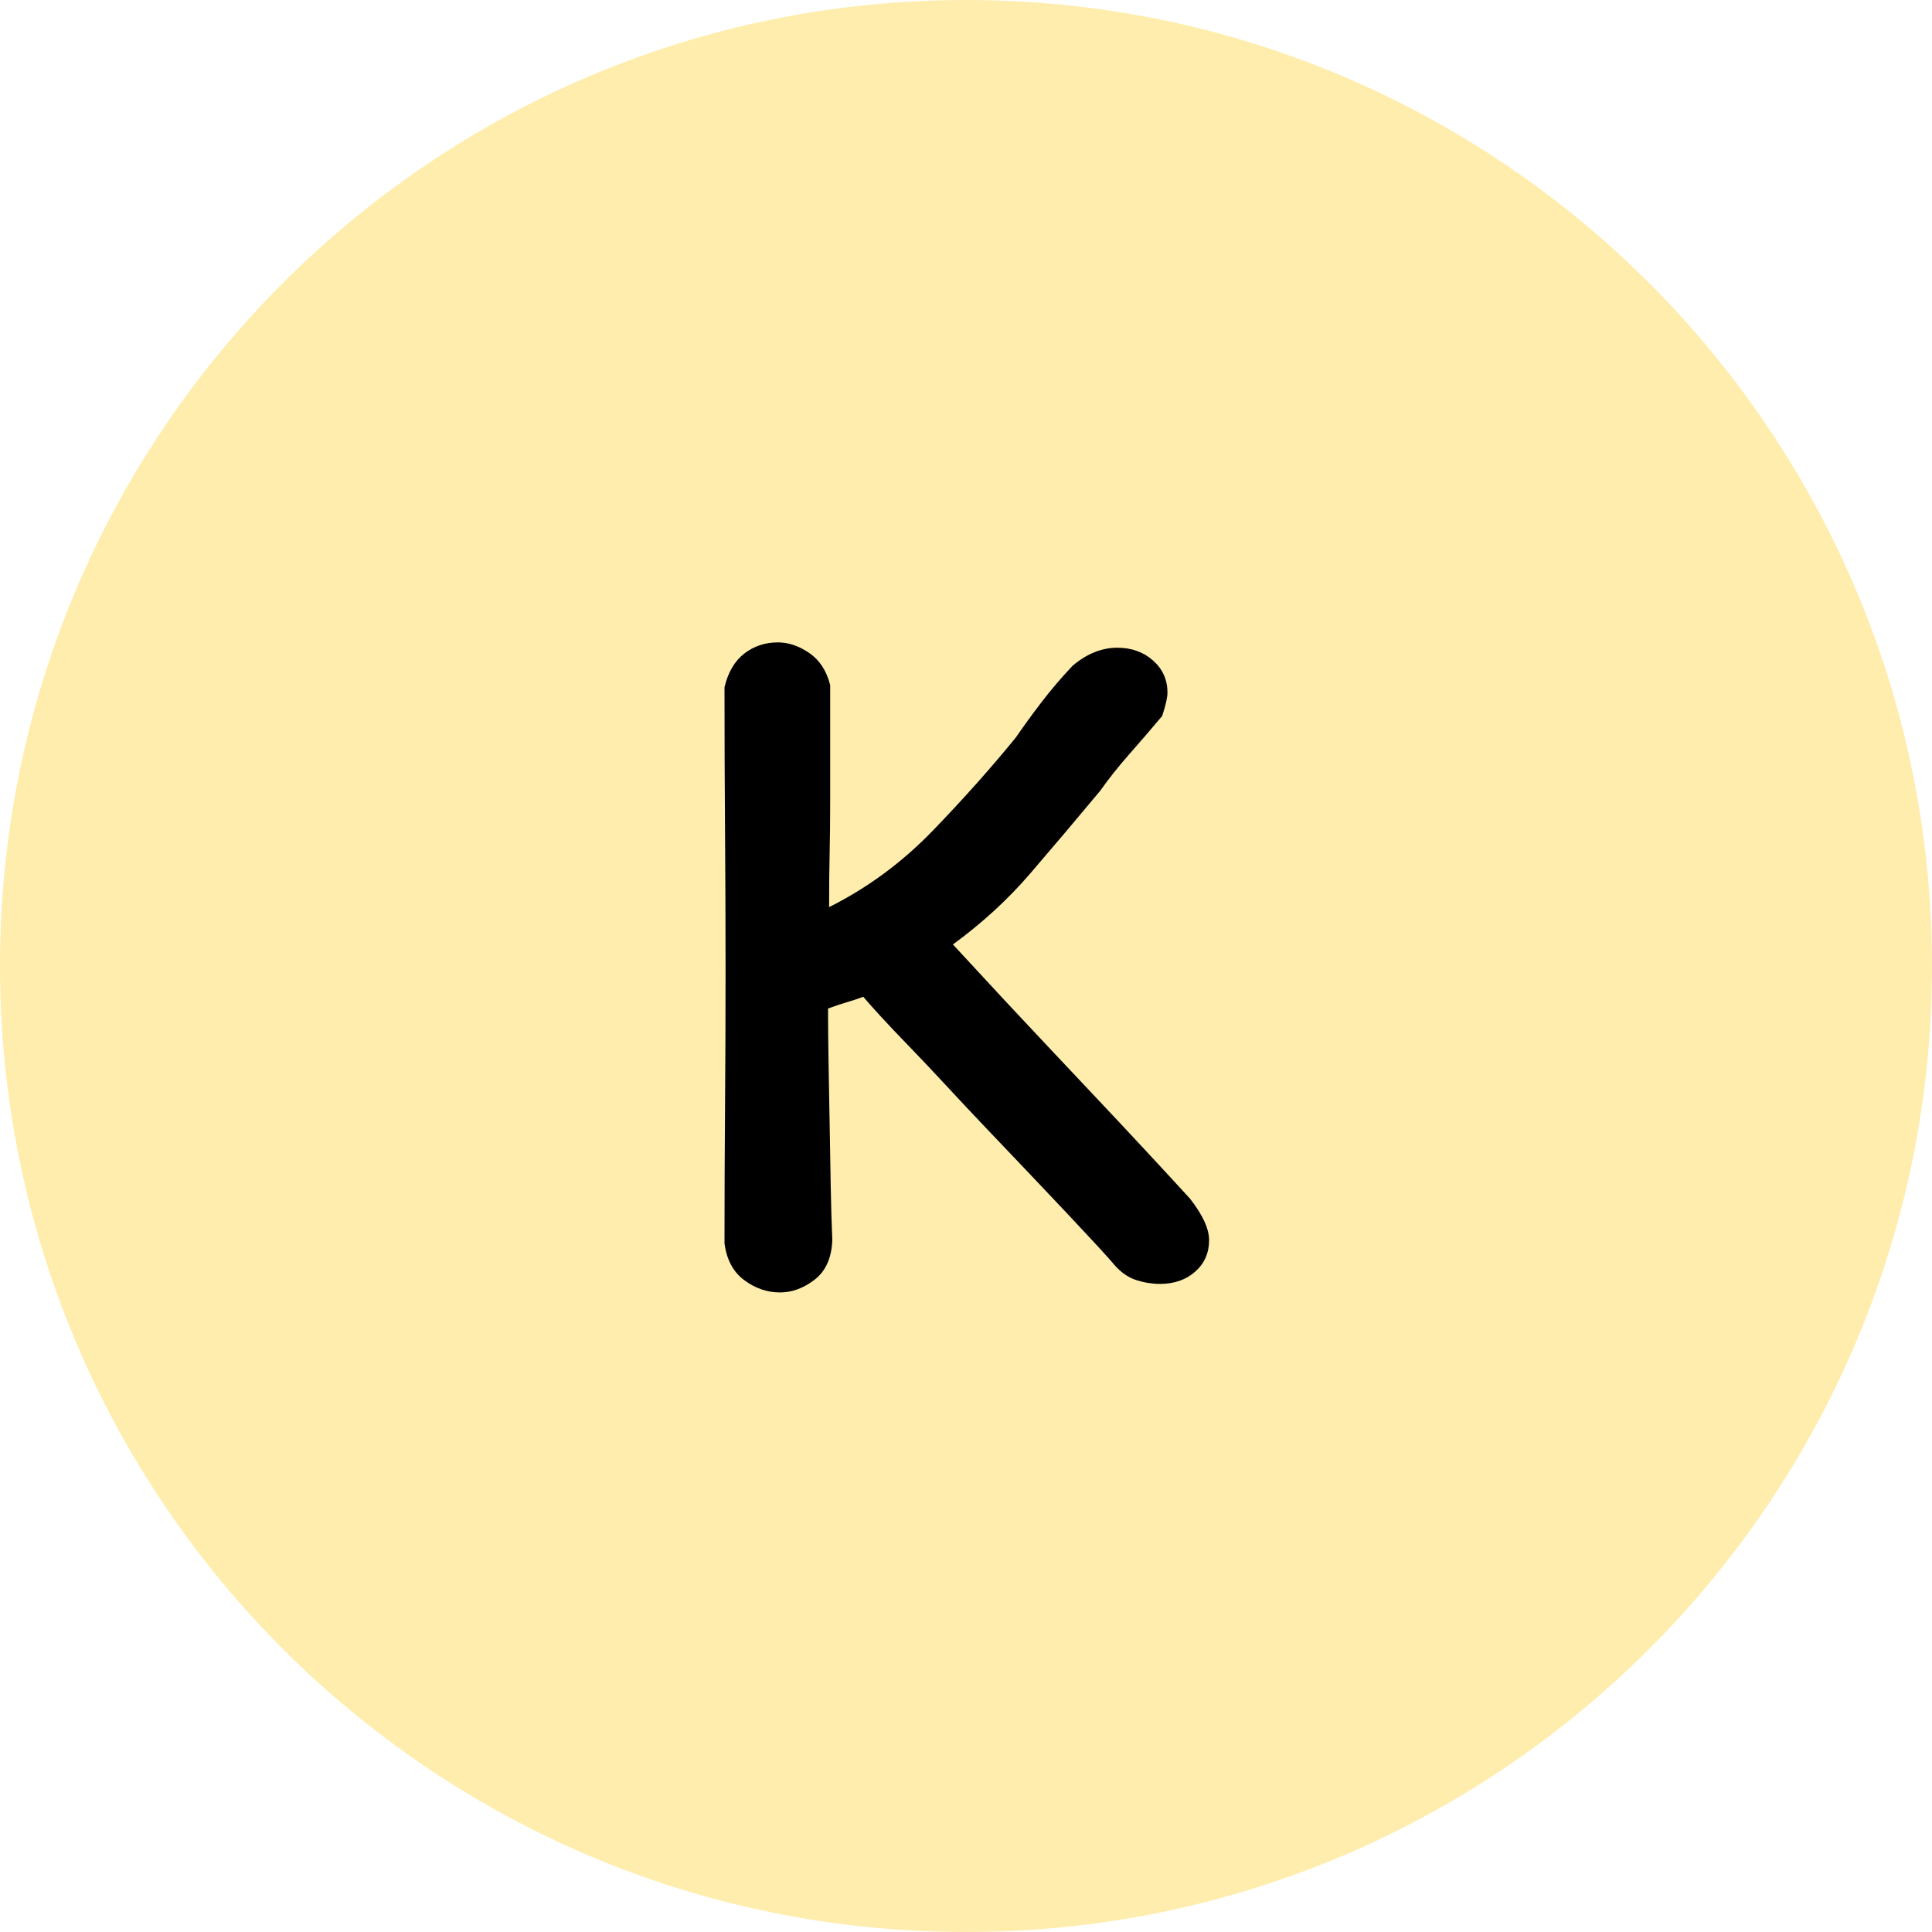
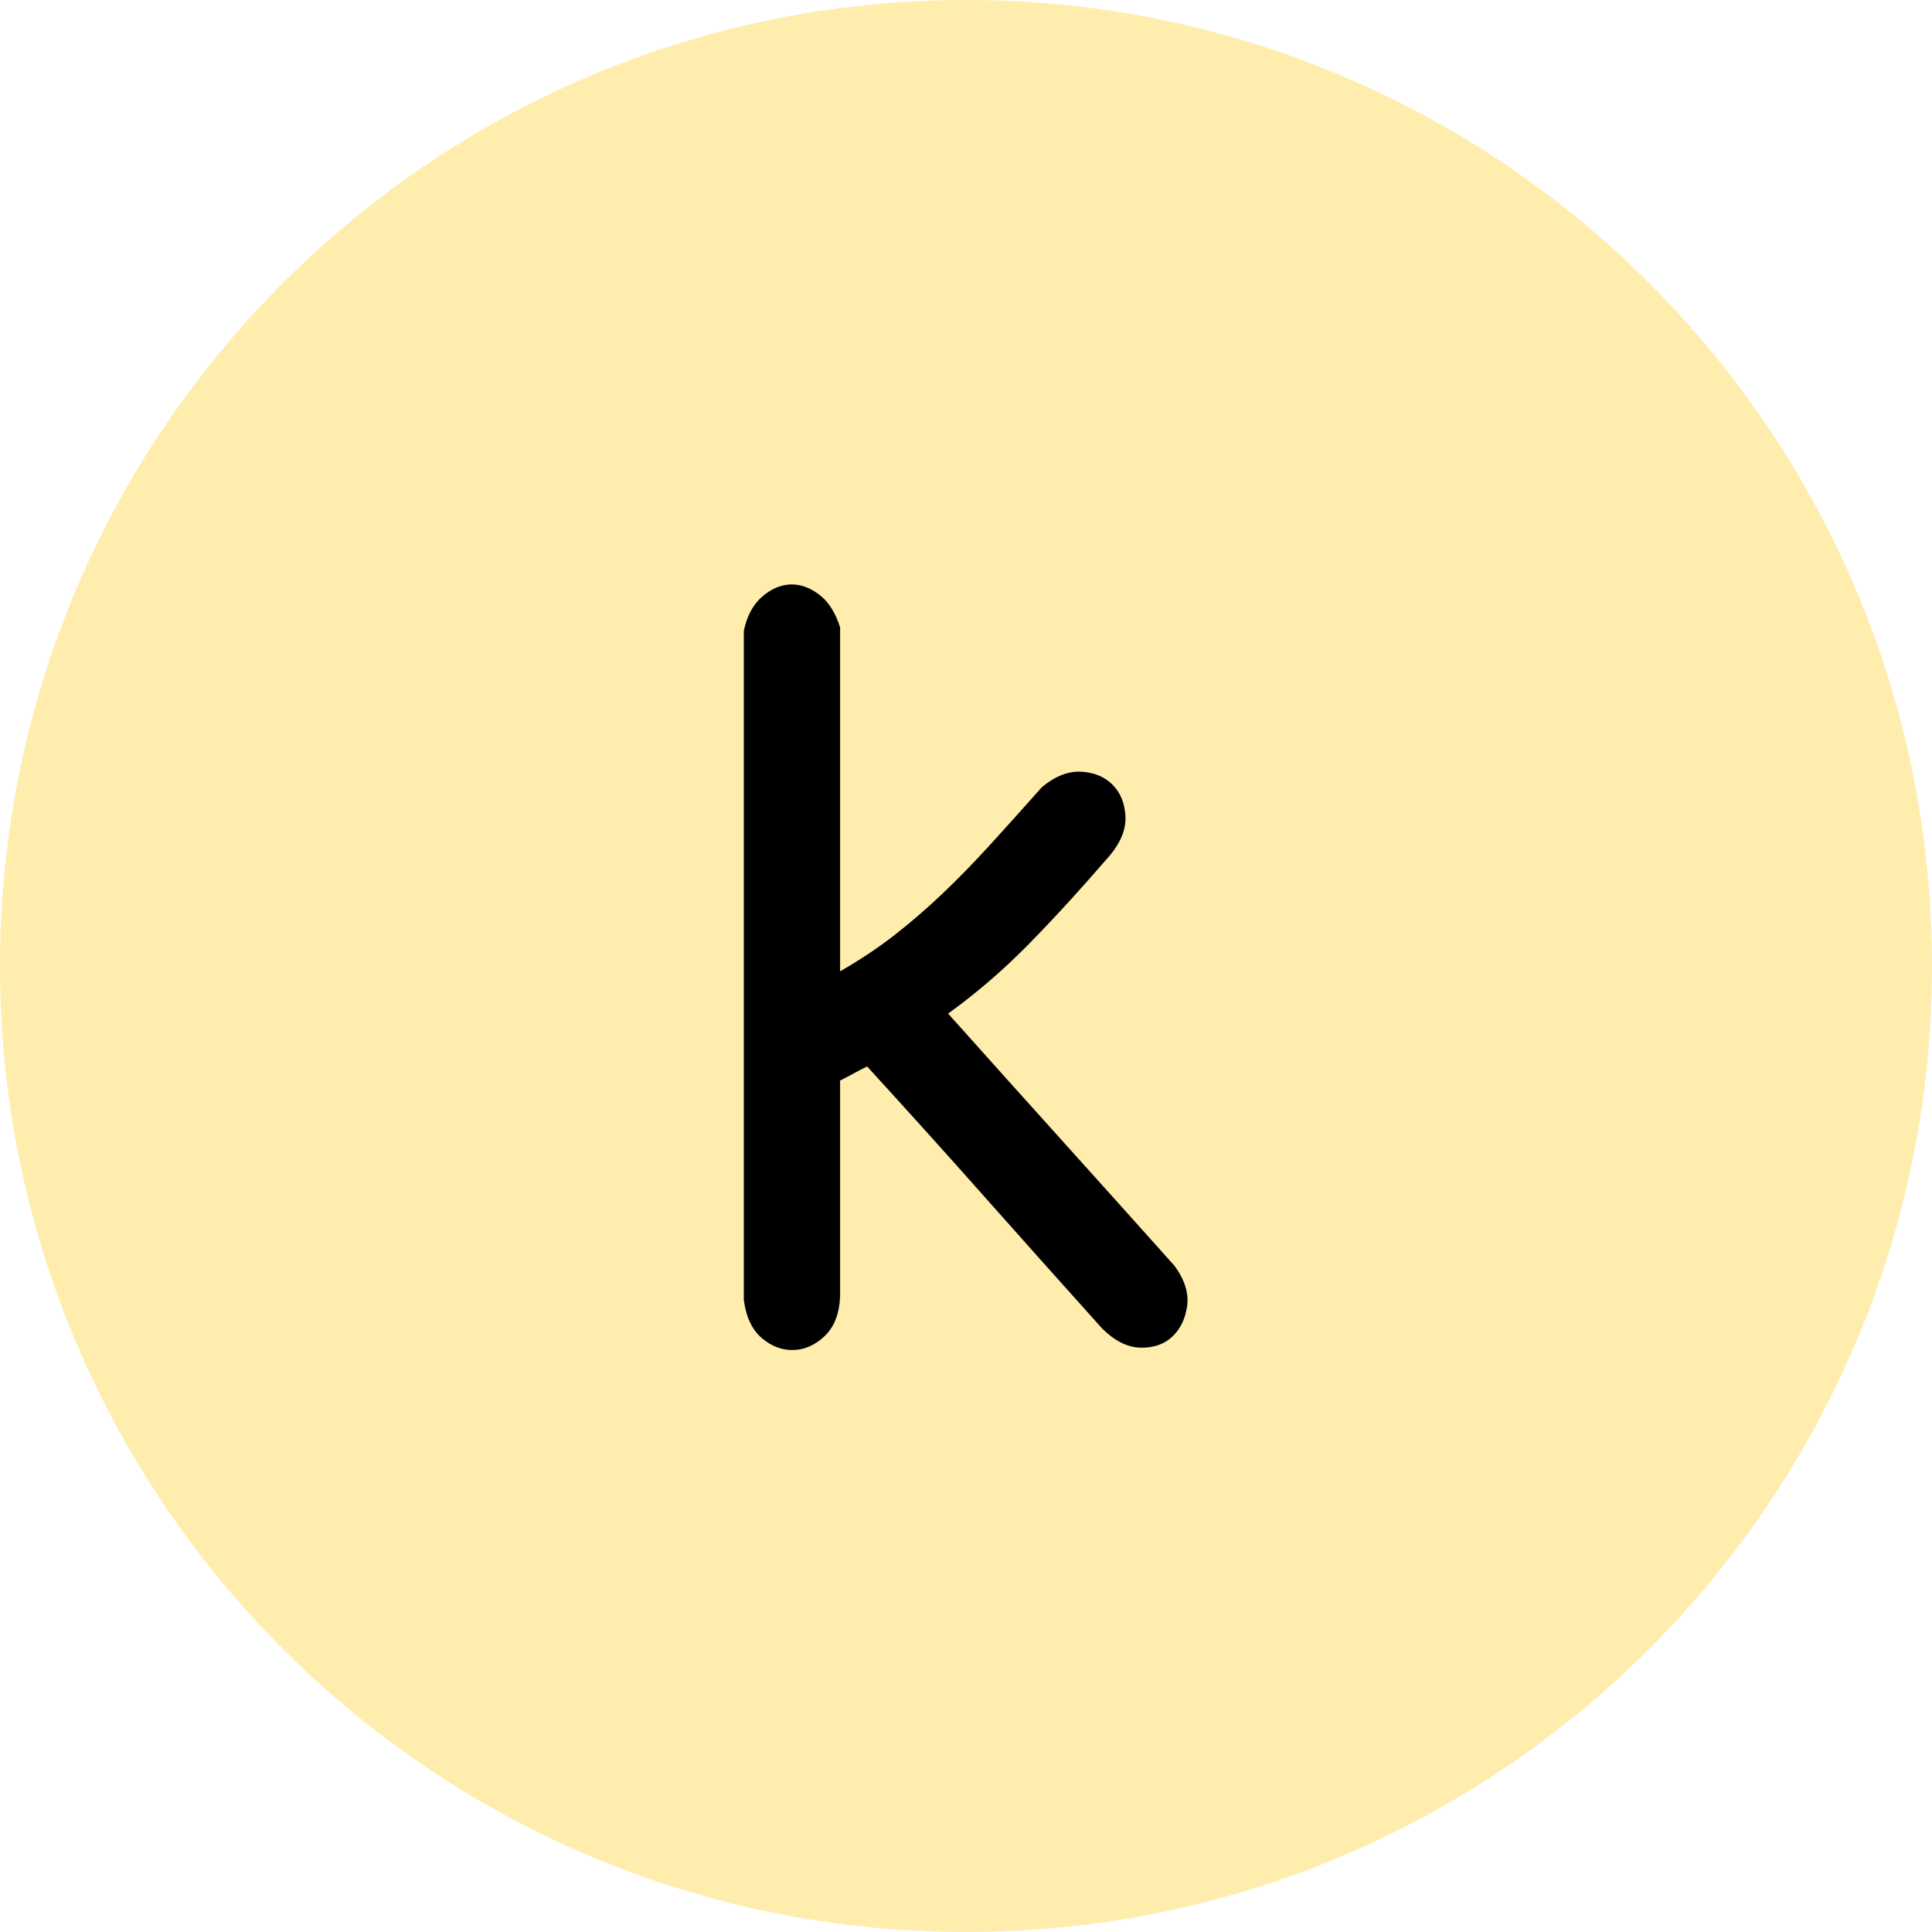
<svg xmlns="http://www.w3.org/2000/svg" width="400px" height="400px" viewBox="0 0 400 400" version="1.1">
  <g id="页面-1" stroke="none" stroke-width="1" fill="none" fill-rule="evenodd">
-     <g id="编组-8">
+     <g id="编组-34">
      <circle id="椭圆形备份-10" fill="#FFEDAD" cx="200" cy="200" r="200" />
-       <g id="K" transform="translate(150, 133)" fill="#000000" fill-rule="nonzero">
-         <path d="M22.32,123.757 C22.173,127.44 20.958,130.166 18.674,131.934 C16.39,133.702 13.996,134.586 11.492,134.586 C8.84,134.586 6.372,133.738 4.088,132.044 C1.805,130.35 0.442,127.808 -4.54747351e-13,124.42 C-4.54747351e-13,114.991 0.037,105.599 0.11,96.243 C0.184,86.888 0.221,77.422 0.221,67.845 C0.221,58.416 0.184,48.84 0.11,39.116 C0.037,29.392 -4.54747351e-13,19.448 -4.54747351e-13,9.282 C0.737,6.188 2.099,3.867 4.088,2.32 C6.077,0.773 8.398,1.13686838e-13 11.05,1.13686838e-13 C13.26,1.13686838e-13 15.433,0.737 17.569,2.21 C19.705,3.683 21.142,5.893 21.878,8.84 L21.878,32.707 C21.878,36.685 21.842,40.295 21.768,43.536 C21.694,46.777 21.657,50.534 21.657,54.807 C29.613,50.829 36.759,45.562 43.094,39.006 C49.429,32.449 55.175,26.004 60.331,19.669 C61.952,17.311 63.72,14.88 65.635,12.376 C67.551,9.871 69.687,7.366 72.044,4.862 C74.991,2.357 78.085,1.105 81.326,1.105 C84.273,1.105 86.74,1.989 88.729,3.757 C90.718,5.525 91.713,7.735 91.713,10.387 C91.713,11.418 91.344,13.039 90.608,15.249 C88.25,18.048 85.967,20.7 83.757,23.204 C81.547,25.709 79.558,28.214 77.79,30.718 C72.634,36.906 67.772,42.652 63.204,47.956 C58.637,53.26 53.333,58.122 47.293,62.541 L58.343,74.475 C64.825,81.4 71.16,88.14 77.348,94.696 C83.536,101.252 89.871,108.066 96.354,115.138 C99.006,118.527 100.331,121.4 100.331,123.757 C100.331,126.409 99.374,128.582 97.459,130.276 C95.543,131.971 93.112,132.818 90.166,132.818 C88.545,132.818 86.924,132.56 85.304,132.044 C83.683,131.529 82.21,130.534 80.884,129.061 C80.147,128.177 78.895,126.777 77.127,124.862 C75.359,122.947 73.297,120.737 70.939,118.232 C68.582,115.727 65.967,112.965 63.094,109.945 C60.221,106.924 57.311,103.867 54.365,100.773 C51.418,97.68 48.582,94.659 45.856,91.713 C43.131,88.766 40.589,86.077 38.232,83.646 C35.875,81.215 33.886,79.116 32.265,77.348 C30.645,75.58 29.466,74.254 28.729,73.37 C27.551,73.812 26.446,74.18 25.414,74.475 C24.383,74.77 23.057,75.212 21.436,75.801 C21.436,79.19 21.473,82.947 21.547,87.072 C21.621,91.197 21.694,95.396 21.768,99.669 C21.842,103.941 21.915,108.177 21.989,112.376 C22.063,116.575 22.173,120.368 22.32,123.757 Z" id="路径" />
-       </g>
+       <path d="M173.934,268.443 C173.772,272.008 172.718,274.723 170.773,276.587 C168.829,278.45 166.681,279.423 164.331,279.504 C161.982,279.585 159.794,278.774 157.768,277.073 C155.742,275.371 154.486,272.738 154,269.172 L154,130.609 C154.648,127.529 155.904,125.18 157.768,123.559 C159.632,121.938 161.576,121.087 163.602,121.006 C165.628,120.925 167.613,121.614 169.558,123.073 C171.503,124.531 172.961,126.8 173.934,129.879 L173.934,201.106 C178.147,198.675 181.915,196.163 185.238,193.57 C188.56,190.977 191.842,188.141 195.083,185.062 C198.324,181.982 201.606,178.62 204.928,174.973 C208.25,171.327 211.856,167.316 215.746,162.94 C218.501,160.671 221.215,159.618 223.89,159.78 C226.564,159.942 228.711,160.833 230.331,162.454 C231.952,164.075 232.843,166.222 233.006,168.896 C233.168,171.57 232.114,174.284 229.845,177.04 C223.687,184.17 218.015,190.369 212.829,195.636 C207.643,200.903 202.133,205.644 196.298,209.857 C204.564,219.095 212.383,227.806 219.757,235.99 C227.131,244.174 234.95,252.885 243.215,262.122 C245.322,265.04 246.173,267.835 245.768,270.509 C245.363,273.183 244.309,275.29 242.608,276.83 C240.906,278.369 238.718,279.098 236.044,279.017 C233.37,278.936 230.737,277.599 228.144,275.006 C219.554,265.445 211.451,256.369 203.834,247.78 C196.217,239.191 188.114,230.196 179.525,220.796 C178.552,221.283 177.621,221.769 176.729,222.255 C175.838,222.741 174.906,223.227 173.934,223.714 L173.934,268.443 Z" id="路径" fill="#000000" fill-rule="nonzero" />
    </g>
  </g>
</svg>
